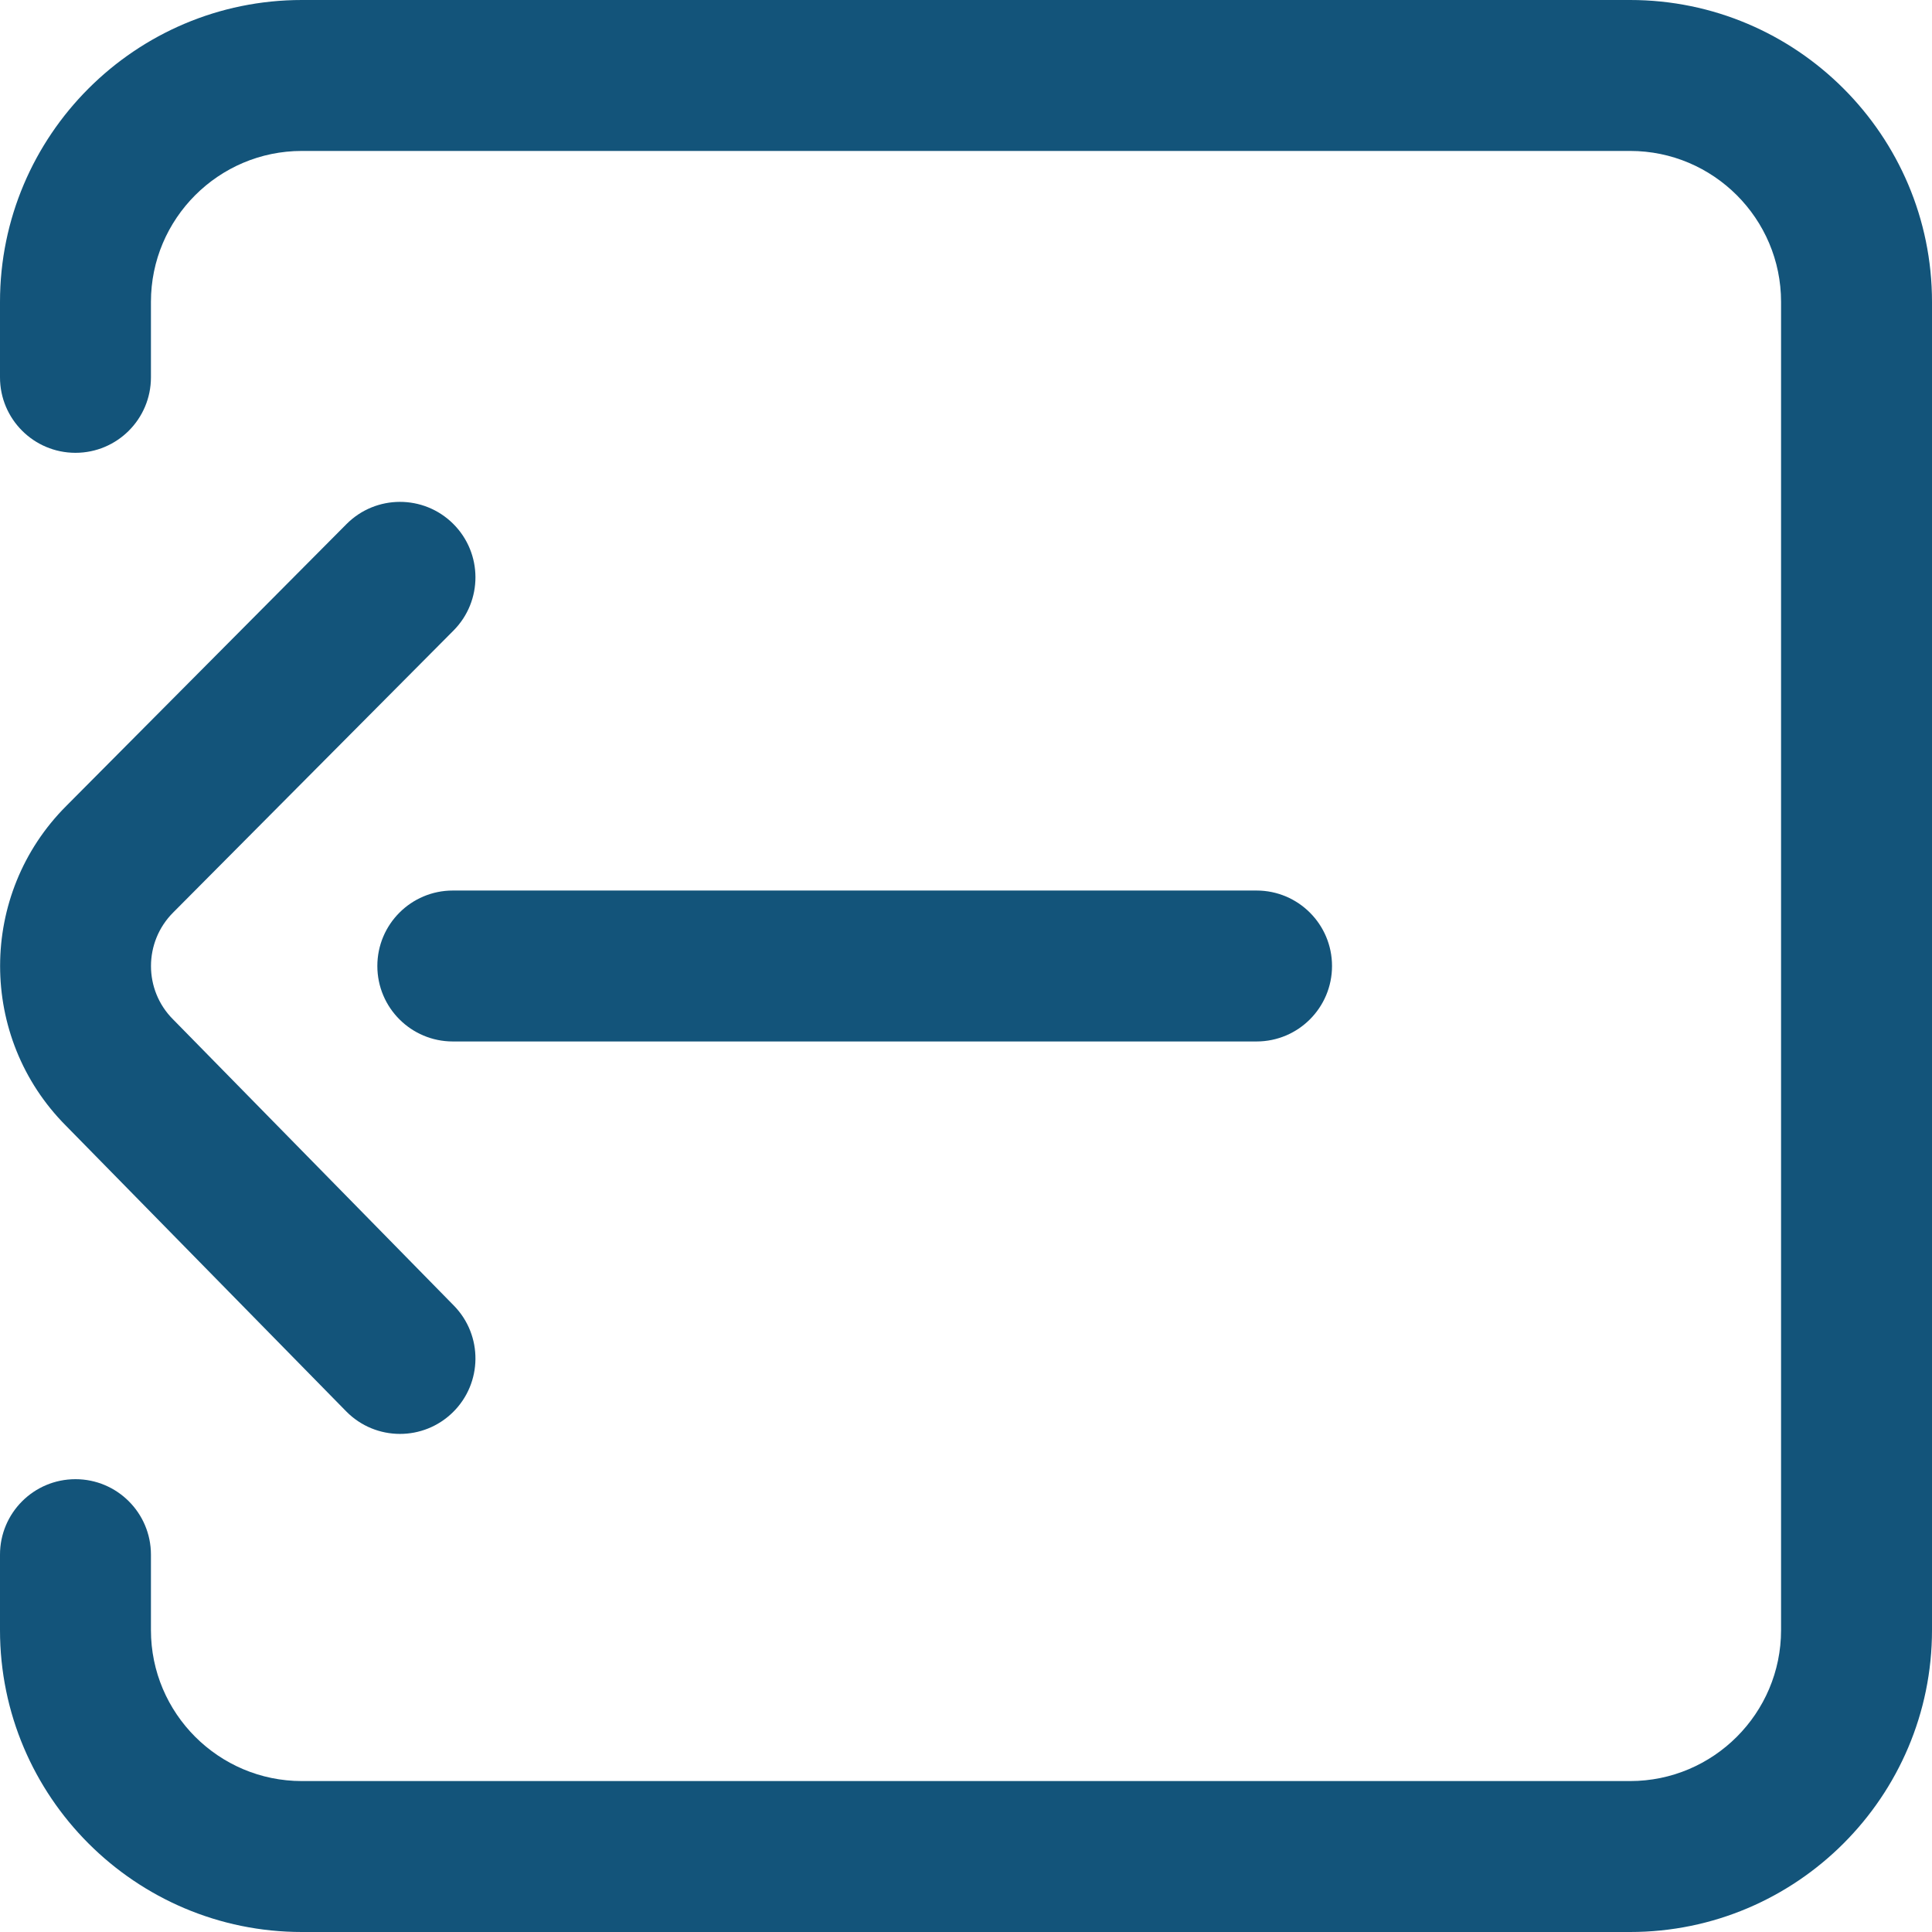
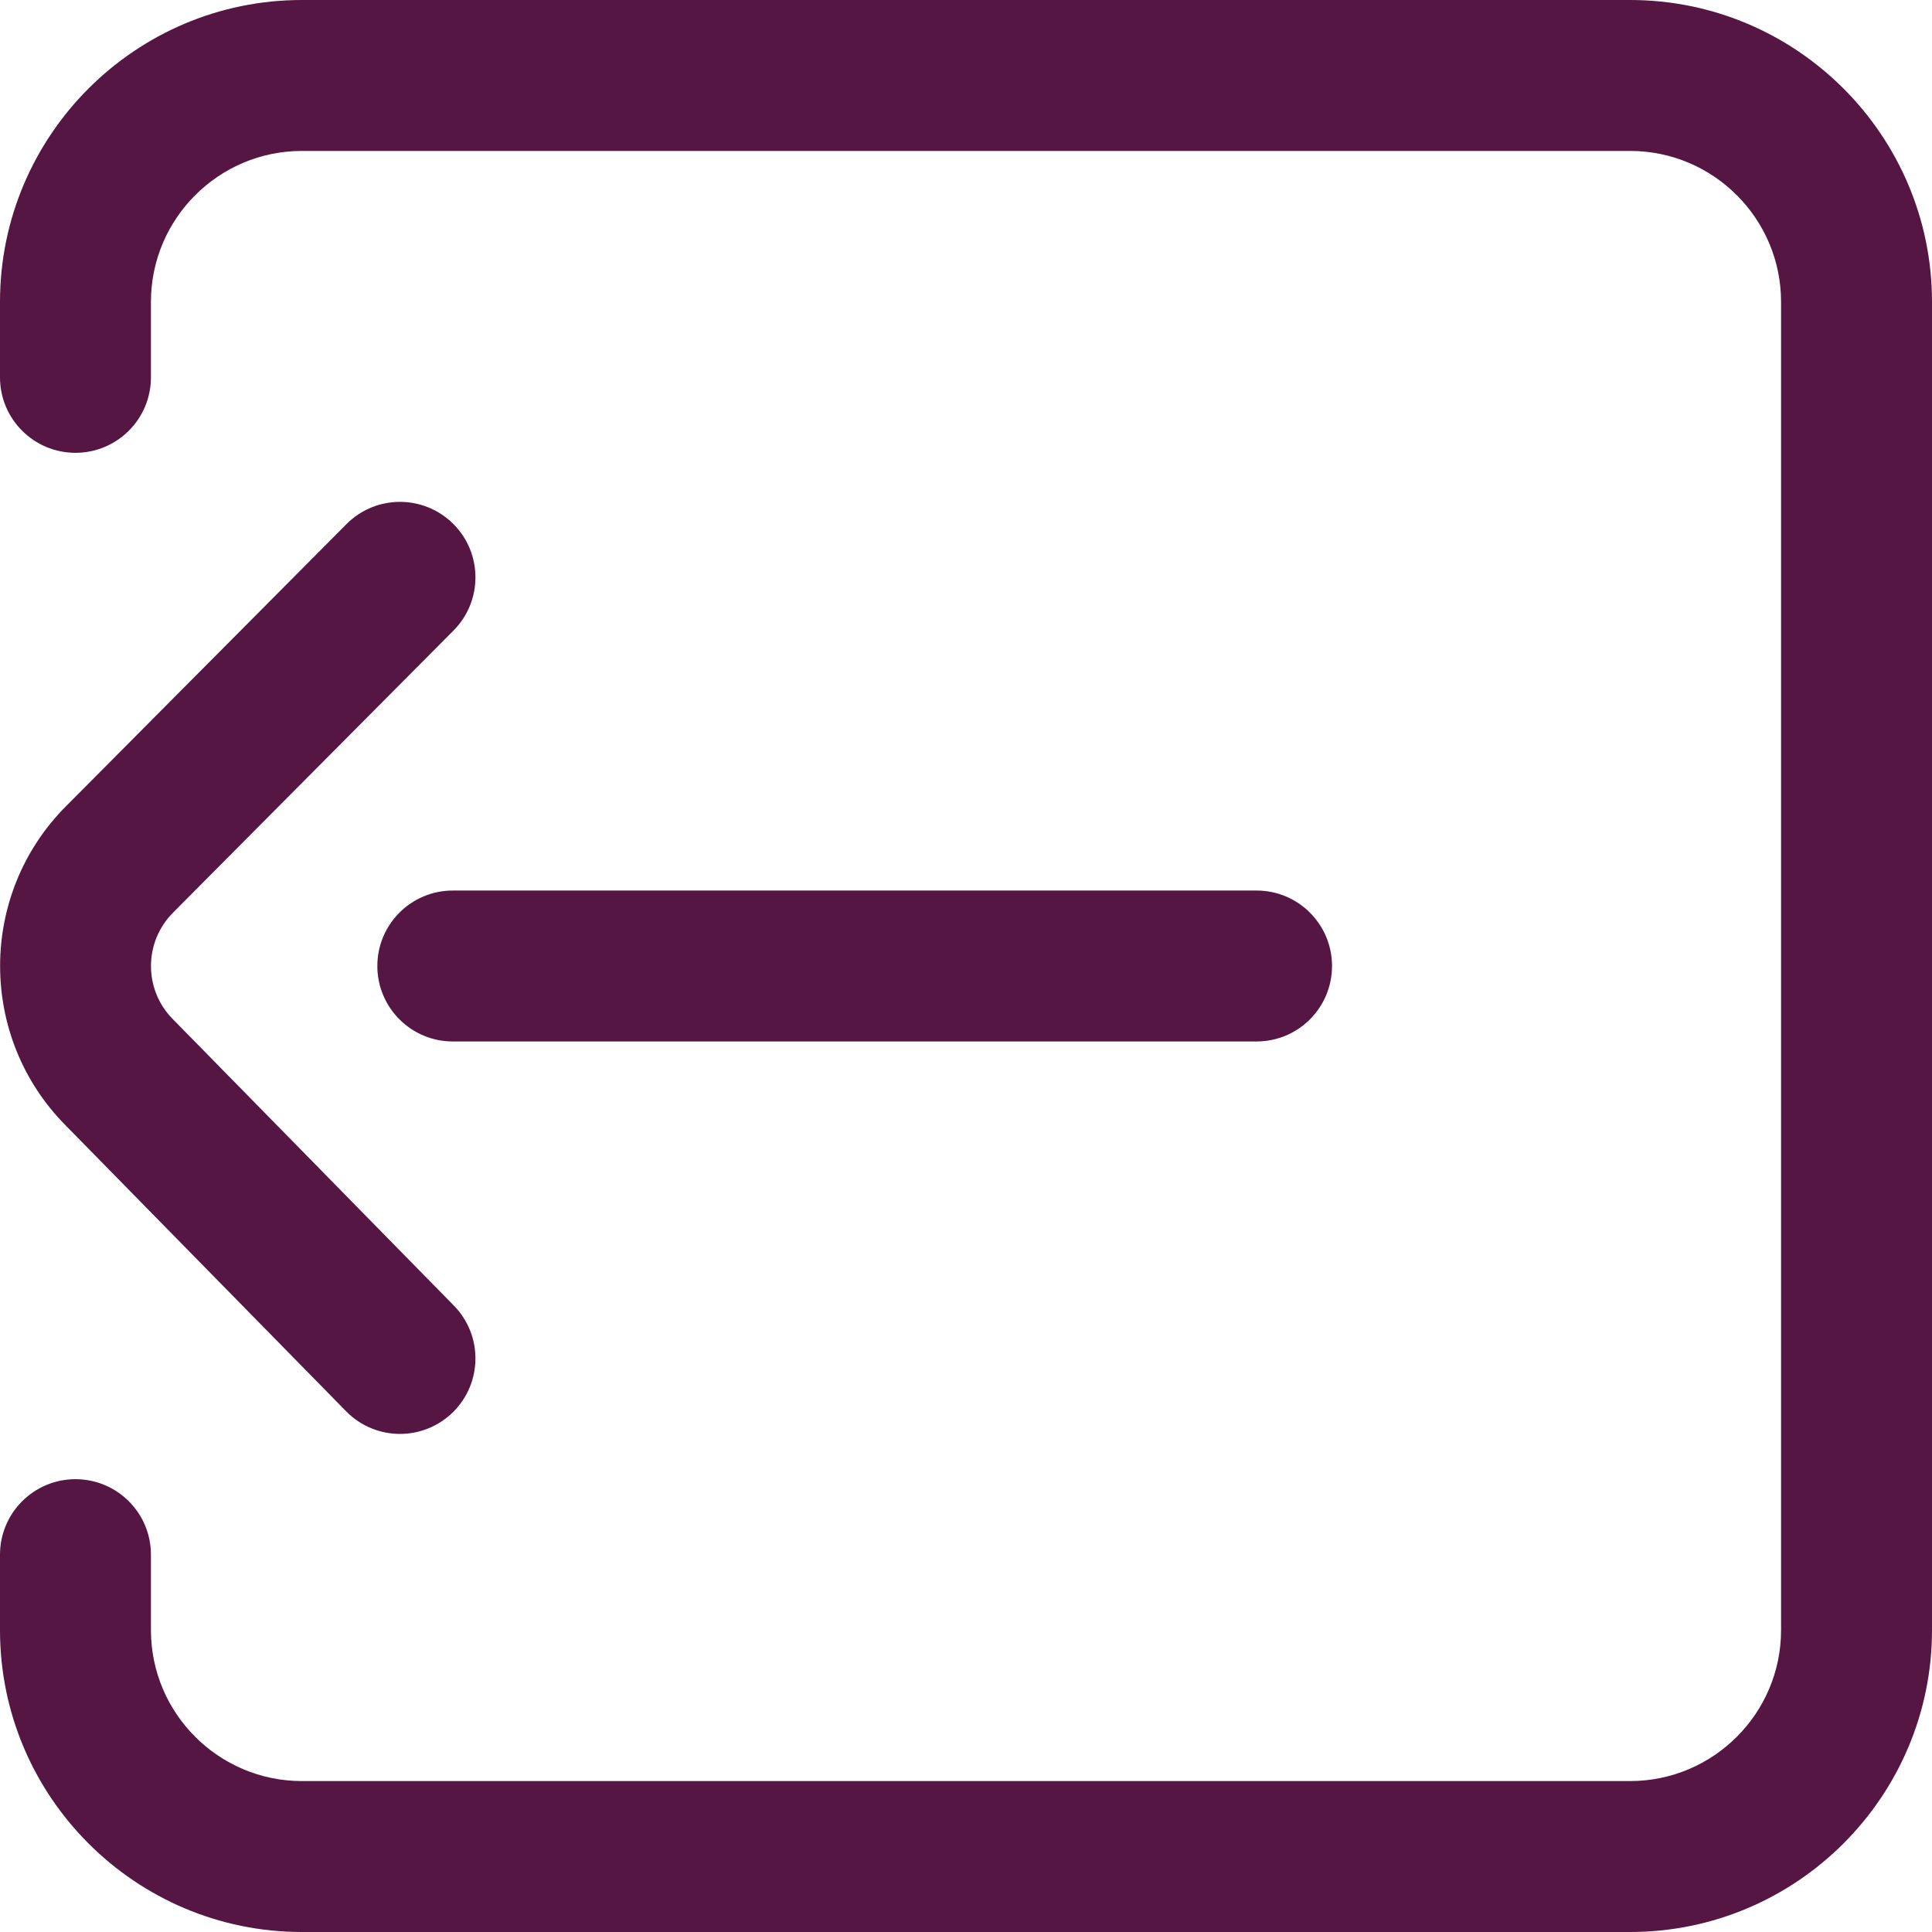
<svg xmlns="http://www.w3.org/2000/svg" width="342" height="342" viewBox="0 0 342 342" fill="none">
-   <path d="M288.562 0H53.438C23.972 0 0 23.972 0 53.438V66.797C0 74.175 5.981 80.156 13.359 80.156C20.738 80.156 26.719 74.175 26.719 66.797V53.438C26.719 38.705 38.705 26.719 53.438 26.719H288.562C303.295 26.719 315.281 38.705 315.281 53.438V288.562C315.281 303.295 303.295 315.281 288.562 315.281H53.438C38.705 315.281 26.719 303.295 26.719 288.562V275.203C26.719 267.825 20.738 261.844 13.359 261.844C5.981 261.844 0 267.825 0 275.203V288.562C0 318.028 23.972 342 53.438 342H288.562C318.028 342 342 318.028 342 288.562V53.438C342 23.972 318.028 0 288.562 0Z" fill="#13547A" />
-   <path d="M30.721 180.537C30.691 180.506 30.661 180.476 30.631 180.446C25.422 175.238 25.422 166.762 30.658 161.526L80.278 111.618C85.48 106.386 85.455 97.927 80.223 92.725C74.991 87.524 66.532 87.548 61.33 92.78L11.738 142.661C-3.872 158.27 -3.888 183.66 11.69 199.29L61.269 249.824C63.885 252.491 67.343 253.828 70.805 253.828C74.181 253.828 77.561 252.556 80.16 250.005C85.427 244.838 85.507 236.379 80.34 231.113L30.721 180.537Z" fill="#13547A" />
-   <path d="M222.434 157.641H80.156C72.778 157.641 66.797 163.622 66.797 171C66.797 178.378 72.778 184.359 80.156 184.359H222.434C229.812 184.359 235.793 178.378 235.793 171C235.793 163.622 229.812 157.641 222.434 157.641Z" fill="#13547A" />
+   <path d="M288.562 0H53.438C23.972 0 0 23.972 0 53.438V66.797C0 74.175 5.981 80.156 13.359 80.156C20.738 80.156 26.719 74.175 26.719 66.797V53.438C26.719 38.705 38.705 26.719 53.438 26.719H288.562C303.295 26.719 315.281 38.705 315.281 53.438V288.562C315.281 303.295 303.295 315.281 288.562 315.281H53.438C38.705 315.281 26.719 303.295 26.719 288.562V275.203C26.719 267.825 20.738 261.844 13.359 261.844C5.981 261.844 0 267.825 0 275.203V288.562C0 318.028 23.972 342 53.438 342H288.562C318.028 342 342 318.028 342 288.562V53.438C342 23.972 318.028 0 288.562 0Z" fill="#561643" />
+   <path d="M30.721 180.537C30.691 180.506 30.661 180.476 30.631 180.446C25.422 175.238 25.422 166.762 30.658 161.526L80.278 111.618C85.48 106.386 85.455 97.927 80.223 92.725C74.991 87.524 66.532 87.548 61.33 92.78L11.738 142.661C-3.872 158.27 -3.888 183.66 11.69 199.29L61.269 249.824C63.885 252.491 67.343 253.828 70.805 253.828C74.181 253.828 77.561 252.556 80.16 250.005C85.427 244.838 85.507 236.379 80.34 231.113L30.721 180.537Z" fill="#561643" />
+   <path d="M222.434 157.641H80.156C72.778 157.641 66.797 163.622 66.797 171C66.797 178.378 72.778 184.359 80.156 184.359H222.434C229.812 184.359 235.793 178.378 235.793 171C235.793 163.622 229.812 157.641 222.434 157.641Z" fill="#561643" />
</svg>
